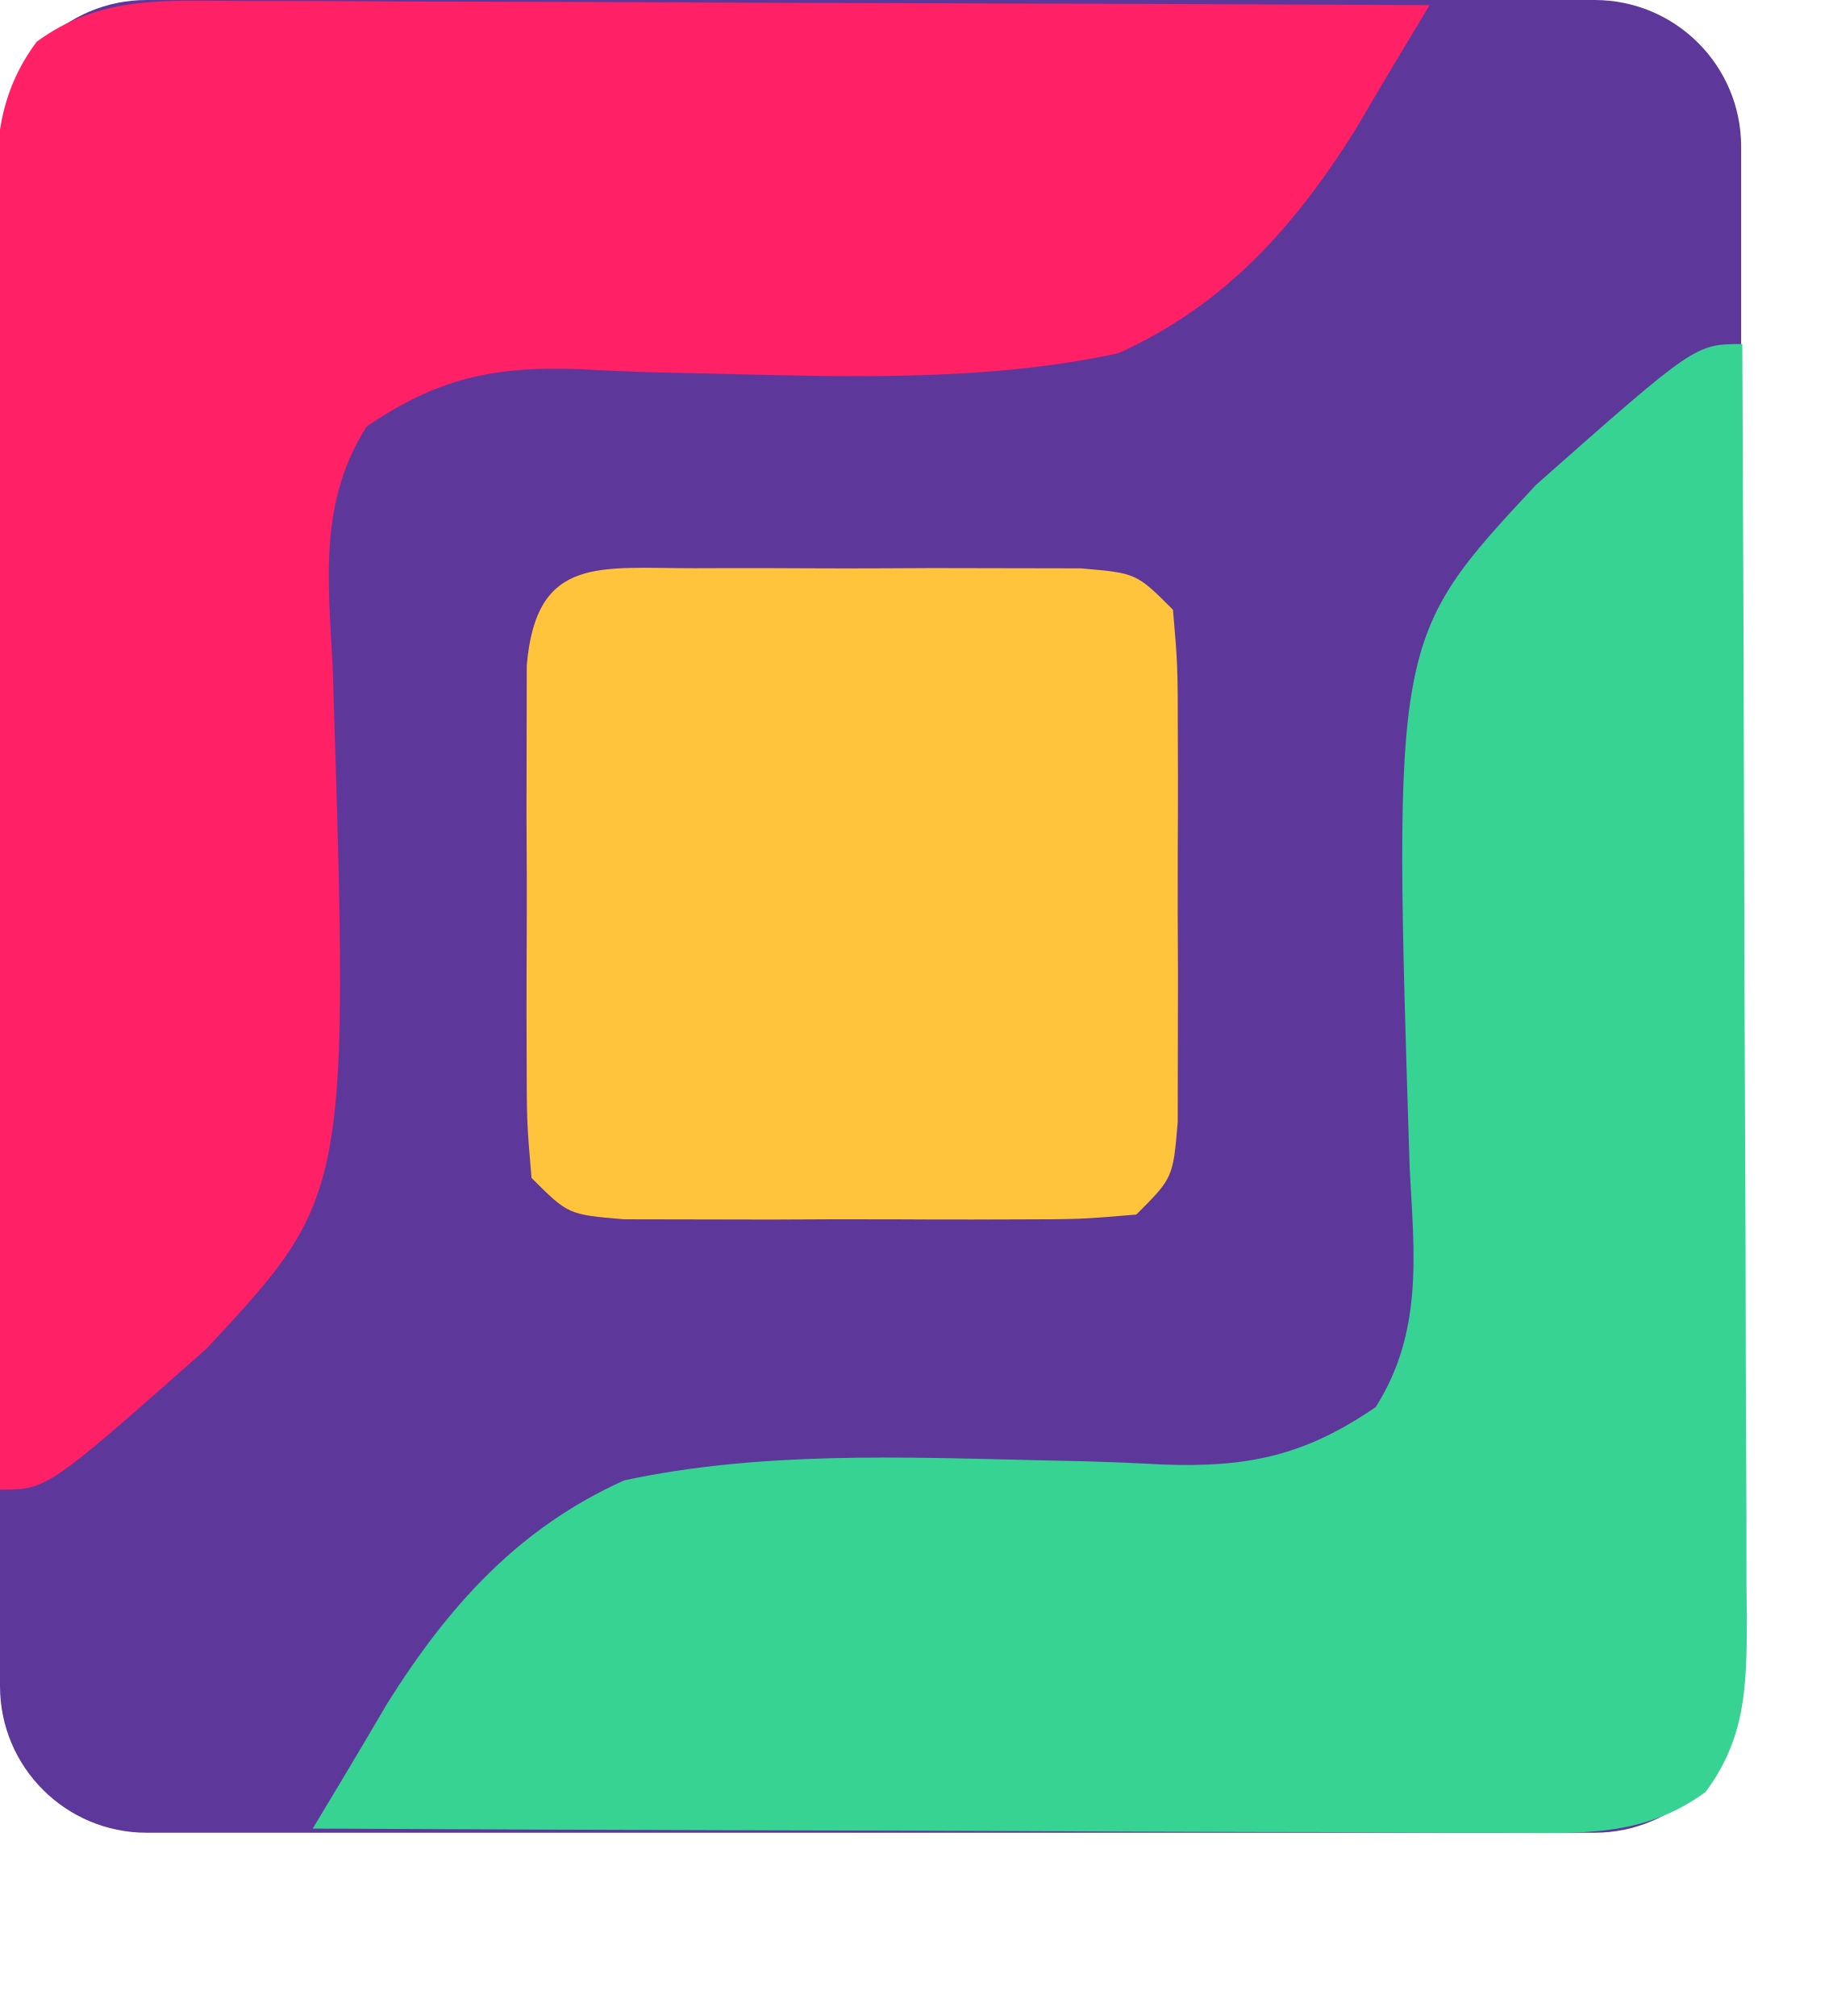
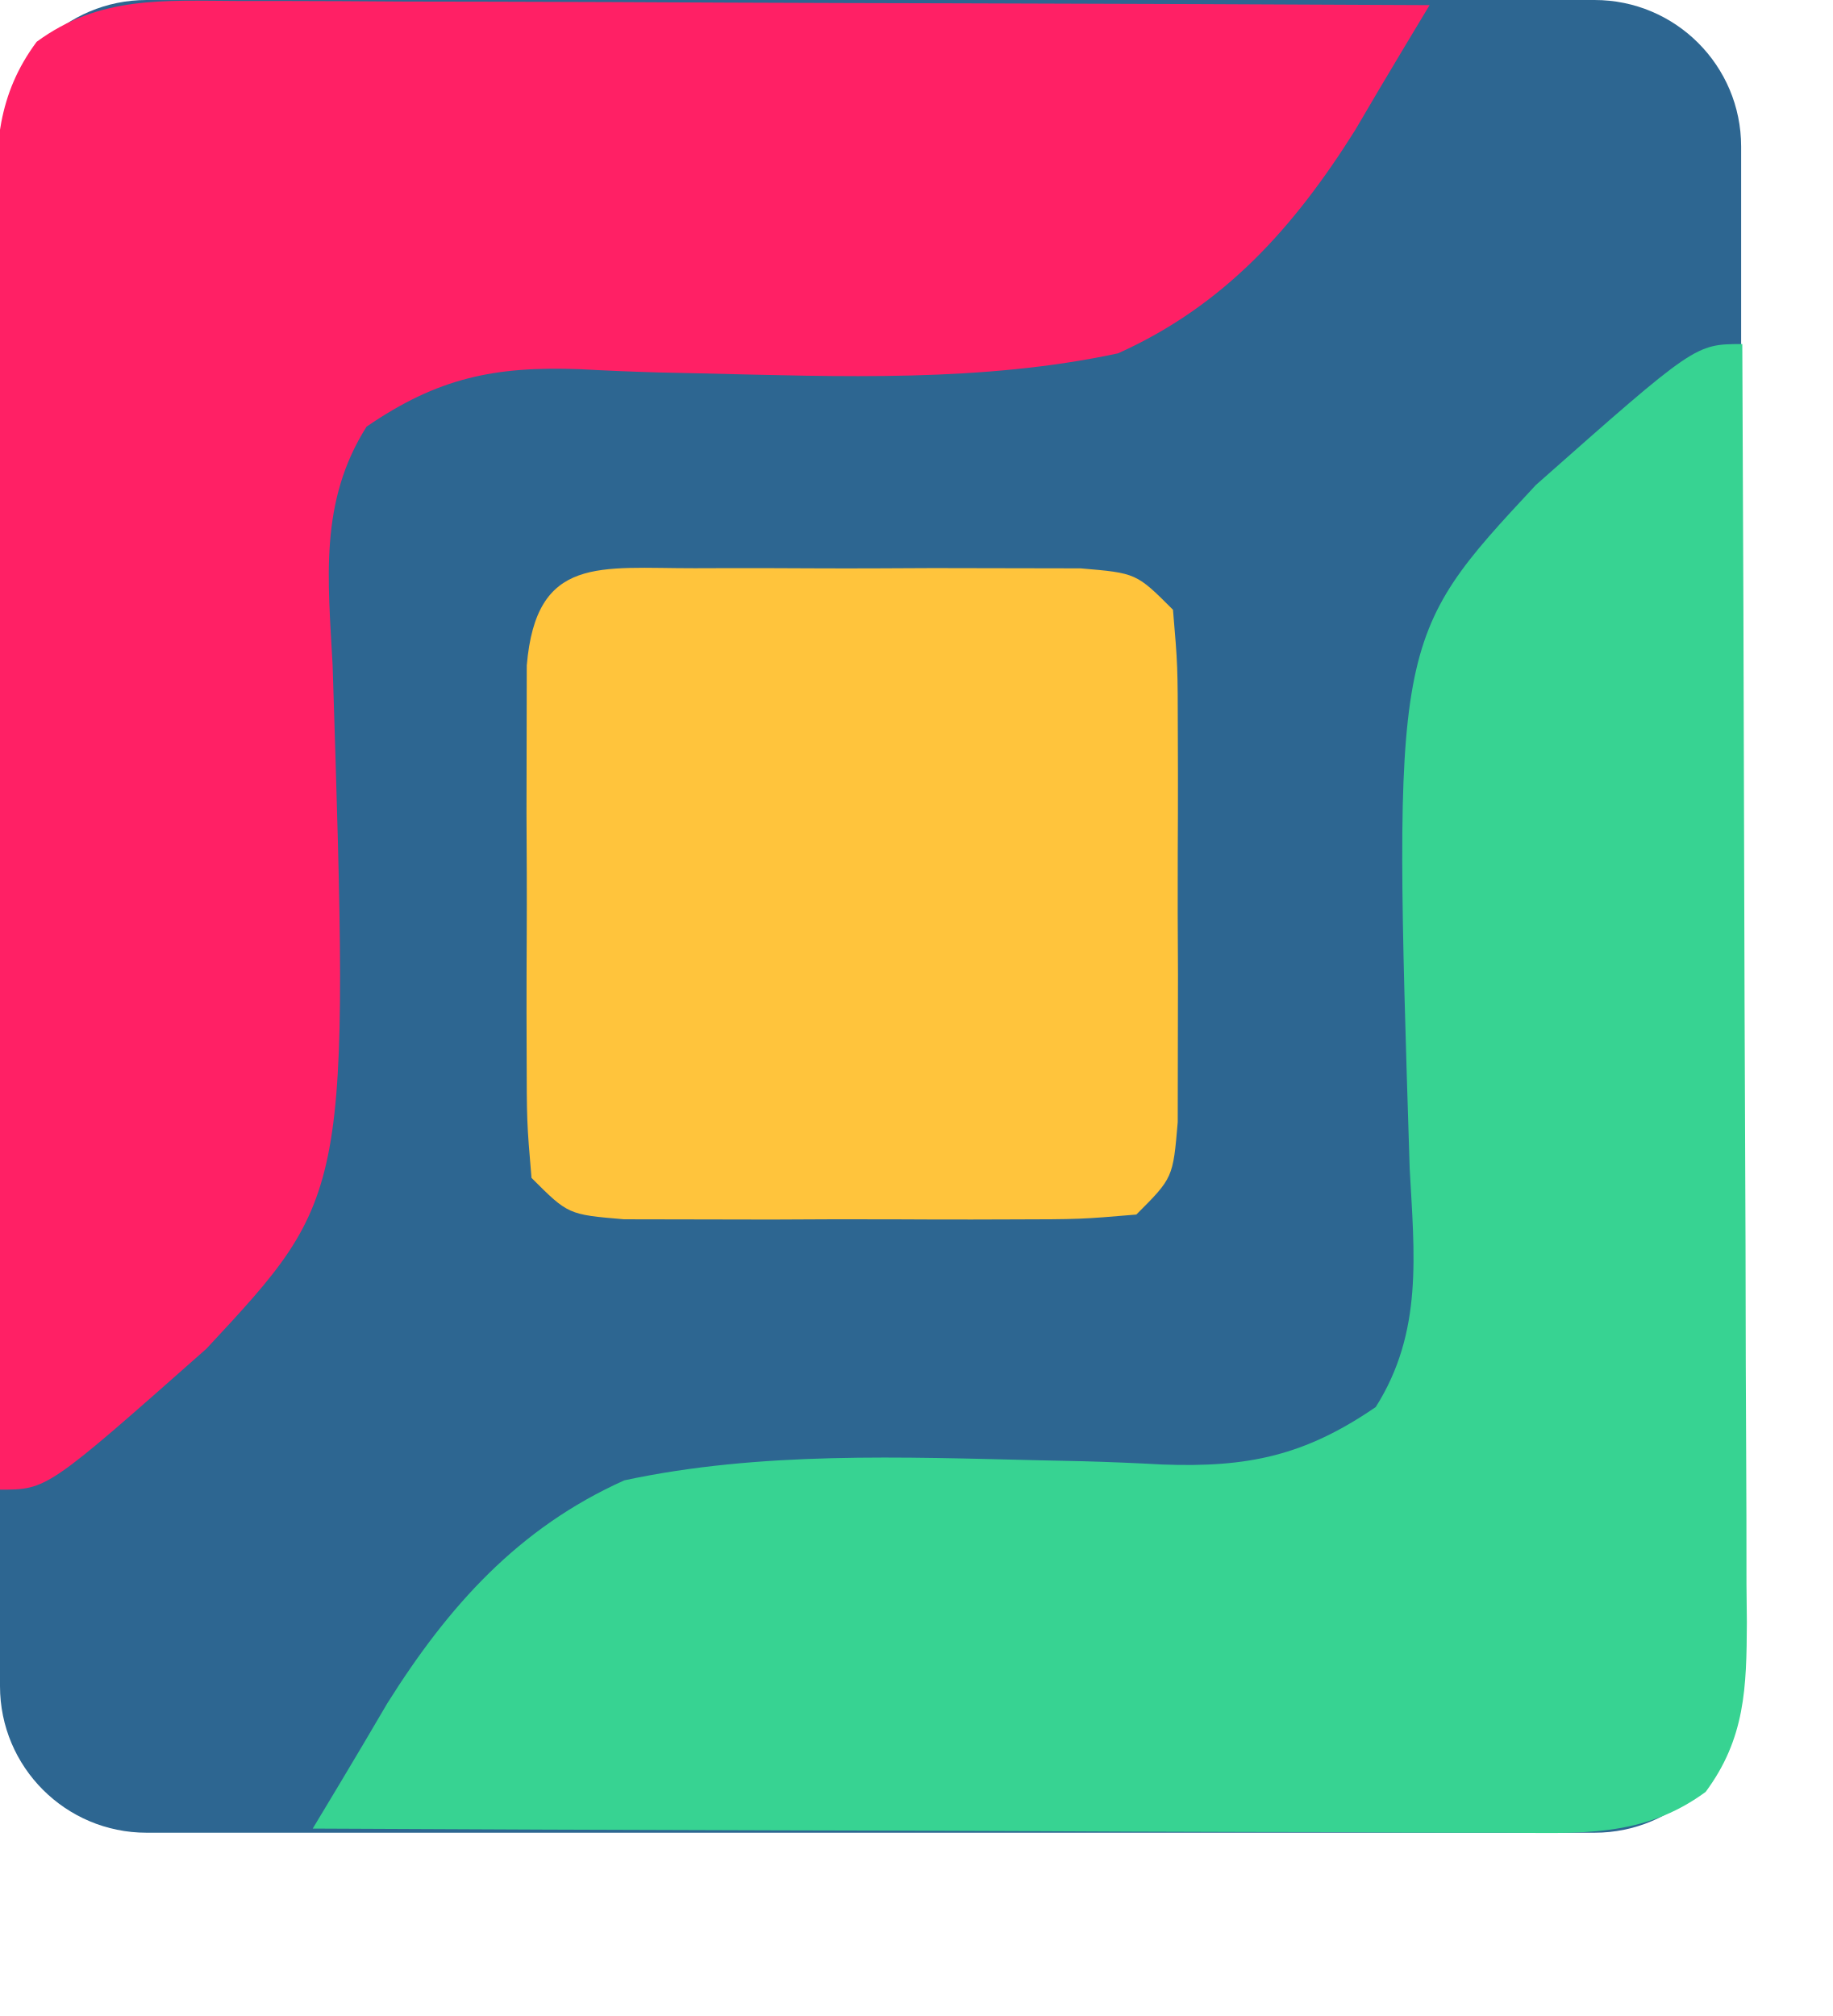
<svg xmlns="http://www.w3.org/2000/svg" id="img" version="1.1" width="100" height="110">
  <style>
        #logo_orange {fill: #ff2065}
        #logo_orange2 {
        fill: #37d392;
        transform: translate(82px, 100px) rotate(180deg);
        }
        #logo_green {fill: #37d392}
        #logo_blue {fill: #ffc43c}
</style>
  <g>
-     <rect class="rect" width="95" height="100" rx="8" fill="#5e379b" />
+     <rect class="rect" width="95" height="100" rx="8" fill="#2d6691" />
    <path d="M0 0 C1.054 -0 1.054 -0 2.13 -0.001 C4.446 0.001 6.761 0.016 9.077 0.032 C10.686 0.035 12.294 0.038 13.903 0.04 C18.131 0.048 22.359 0.068 26.588 0.09 C30.904 0.11 35.221 0.119 39.538 0.129 C48.004 0.151 56.47 0.185 64.937 0.227 C64.464 1.014 63.991 1.801 63.503 2.612 C62.617 4.092 61.735 5.574 60.866 7.064 C57.534 12.368 53.717 16.632 47.937 19.227 C40.526 20.819 32.737 20.495 25.202 20.32 C24.444 20.303 23.685 20.287 22.903 20.27 C21.466 20.229 20.03 20.171 18.595 20.092 C13.917 19.915 10.814 20.567 6.937 23.227 C4.341 27.327 4.834 31.574 5.085 36.247 C5.998 65.162 5.998 65.162 -1.803 73.54 C-10.493 81.227 -10.493 81.227 -13.063 81.227 C-13.11 71.517 -13.145 61.808 -13.167 52.098 C-13.178 47.589 -13.192 43.081 -13.214 38.572 C-13.236 34.222 -13.248 29.871 -13.253 25.52 C-13.257 23.86 -13.264 22.2 -13.275 20.54 C-13.289 18.215 -13.291 15.891 -13.291 13.566 C-13.298 12.879 -13.305 12.192 -13.312 11.484 C-13.297 7.922 -13.224 5.141 -11.063 2.227 C-7.62 -0.3 -4.156 -0.015 0 0 Z " id="logo_orange" transform="translate(13.06348,0.05294922)" />
    <path d="M0 0 C1.054 -0 1.054 -0 2.13 -0.001 C4.446 0.001 6.761 0.016 9.077 0.032 C10.686 0.035 12.294 0.038 13.903 0.04 C18.131 0.048 22.359 0.068 26.588 0.09 C30.904 0.11 35.221 0.119 39.538 0.129 C48.004 0.151 56.47 0.185 64.937 0.227 C64.464 1.014 63.991 1.801 63.503 2.612 C62.617 4.092 61.735 5.574 60.866 7.064 C57.534 12.368 53.717 16.632 47.937 19.227 C40.526 20.819 32.737 20.495 25.202 20.32 C24.444 20.303 23.685 20.287 22.903 20.27 C21.466 20.229 20.03 20.171 18.595 20.092 C13.917 19.915 10.814 20.567 6.937 23.227 C4.341 27.327 4.834 31.574 5.085 36.247 C5.998 65.162 5.998 65.162 -1.803 73.54 C-10.493 81.227 -10.493 81.227 -13.063 81.227 C-13.11 71.517 -13.145 61.808 -13.167 52.098 C-13.178 47.589 -13.192 43.081 -13.214 38.572 C-13.236 34.222 -13.248 29.871 -13.253 25.52 C-13.257 23.86 -13.264 22.2 -13.275 20.54 C-13.289 18.215 -13.291 15.891 -13.291 13.566 C-13.298 12.879 -13.305 12.192 -13.312 11.484 C-13.297 7.922 -13.224 5.141 -11.063 2.227 C-7.62 -0.3 -4.156 -0.015 0 0 Z " id="logo_orange2" />
    <path d="M0 0 C1.021 -0.003 1.021 -0.003 2.062 -0.006 C3.501 -0.007 4.94 -0.003 6.379 0.005 C8.585 0.016 10.79 0.005 12.996 -0.008 C14.393 -0.006 15.79 -0.004 17.188 0 C18.463 0.002 19.739 0.005 21.053 0.007 C24.094 0.266 24.094 0.266 26.094 2.266 C26.353 5.307 26.353 5.307 26.359 9.172 C26.362 10.193 26.362 10.193 26.365 11.234 C26.367 12.673 26.363 14.112 26.354 15.551 C26.344 17.757 26.354 19.962 26.367 22.168 C26.366 23.565 26.363 24.962 26.359 26.359 C26.357 27.635 26.355 28.91 26.353 30.225 C26.094 33.266 26.094 33.266 24.094 35.266 C21.053 35.524 21.053 35.524 17.188 35.531 C16.167 35.534 16.167 35.534 15.125 35.537 C13.686 35.538 12.247 35.535 10.808 35.526 C8.602 35.516 6.397 35.526 4.191 35.539 C2.794 35.538 1.397 35.535 0 35.531 C-1.276 35.529 -2.551 35.527 -3.865 35.524 C-6.906 35.266 -6.906 35.266 -8.906 33.266 C-9.165 30.225 -9.165 30.225 -9.172 26.359 C-9.174 25.679 -9.176 24.998 -9.178 24.297 C-9.179 22.858 -9.175 21.419 -9.167 19.98 C-9.156 17.774 -9.167 15.569 -9.18 13.363 C-9.178 11.966 -9.176 10.569 -9.172 9.172 C-9.17 7.896 -9.167 6.621 -9.165 5.307 C-8.652 -0.727 -5.187 0.009 0 0 Z " id="logo_blue" transform="translate(37.90625,31.00437)" />
  </g>
</svg>
